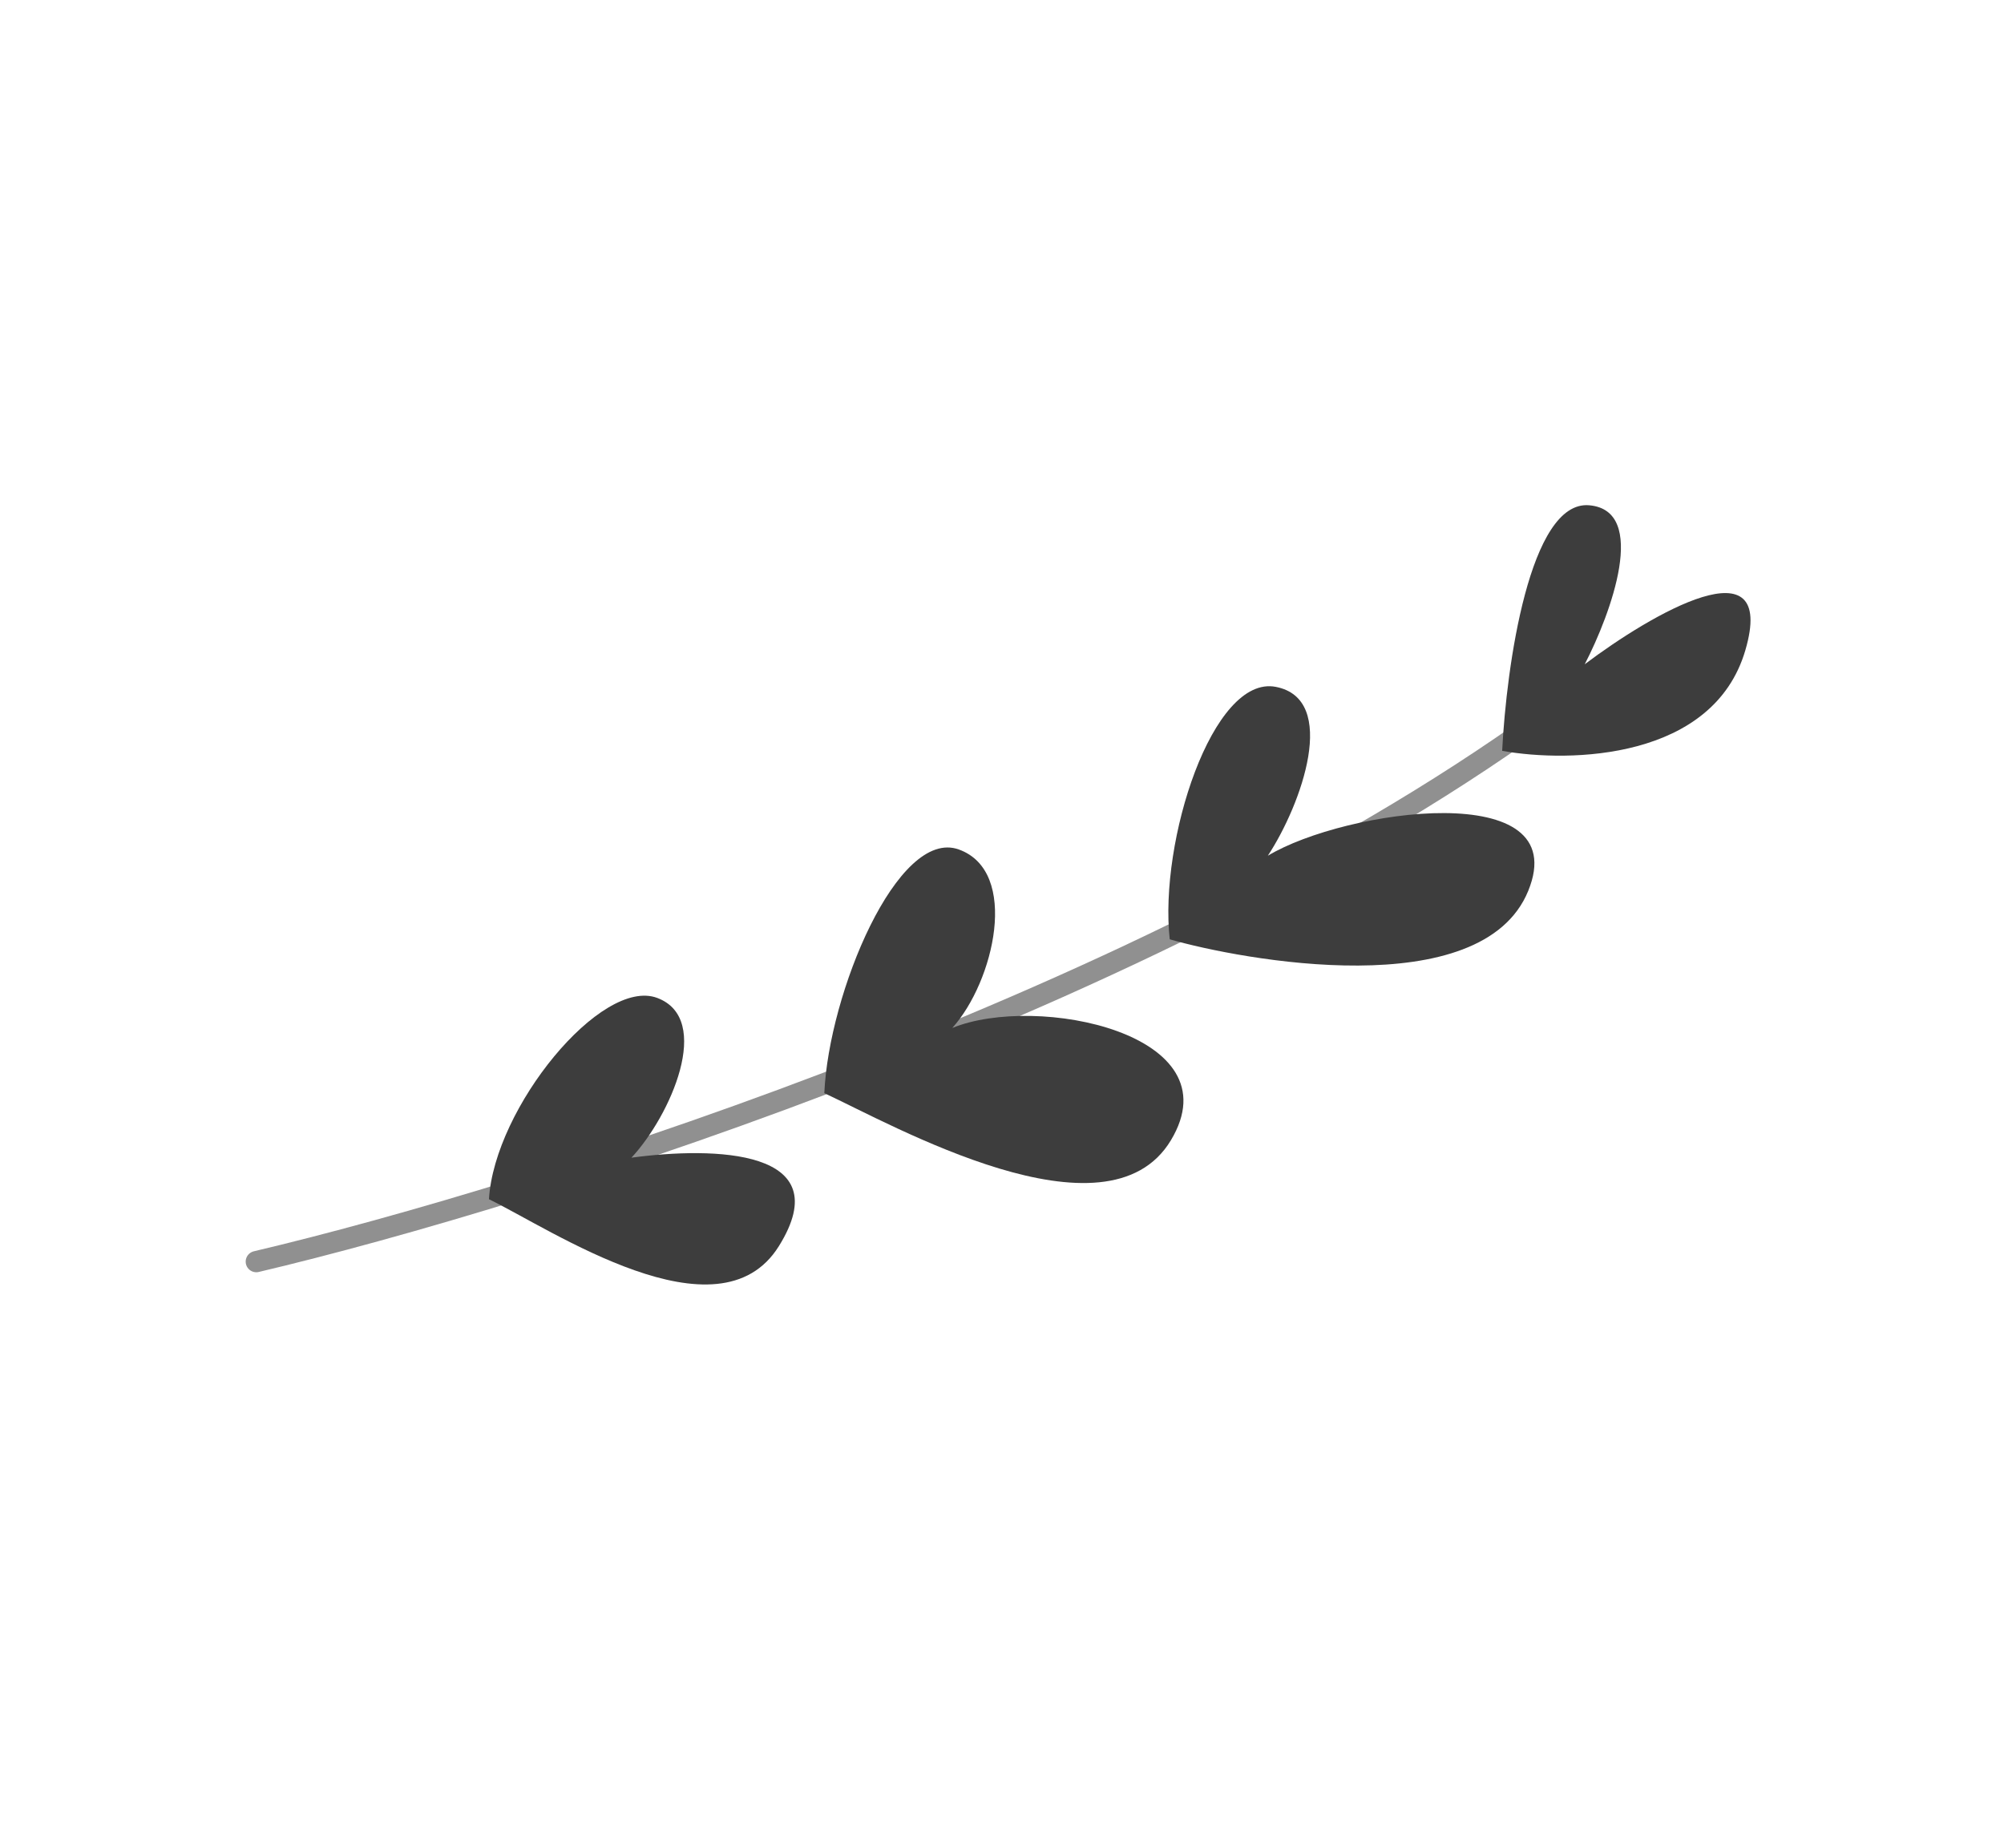
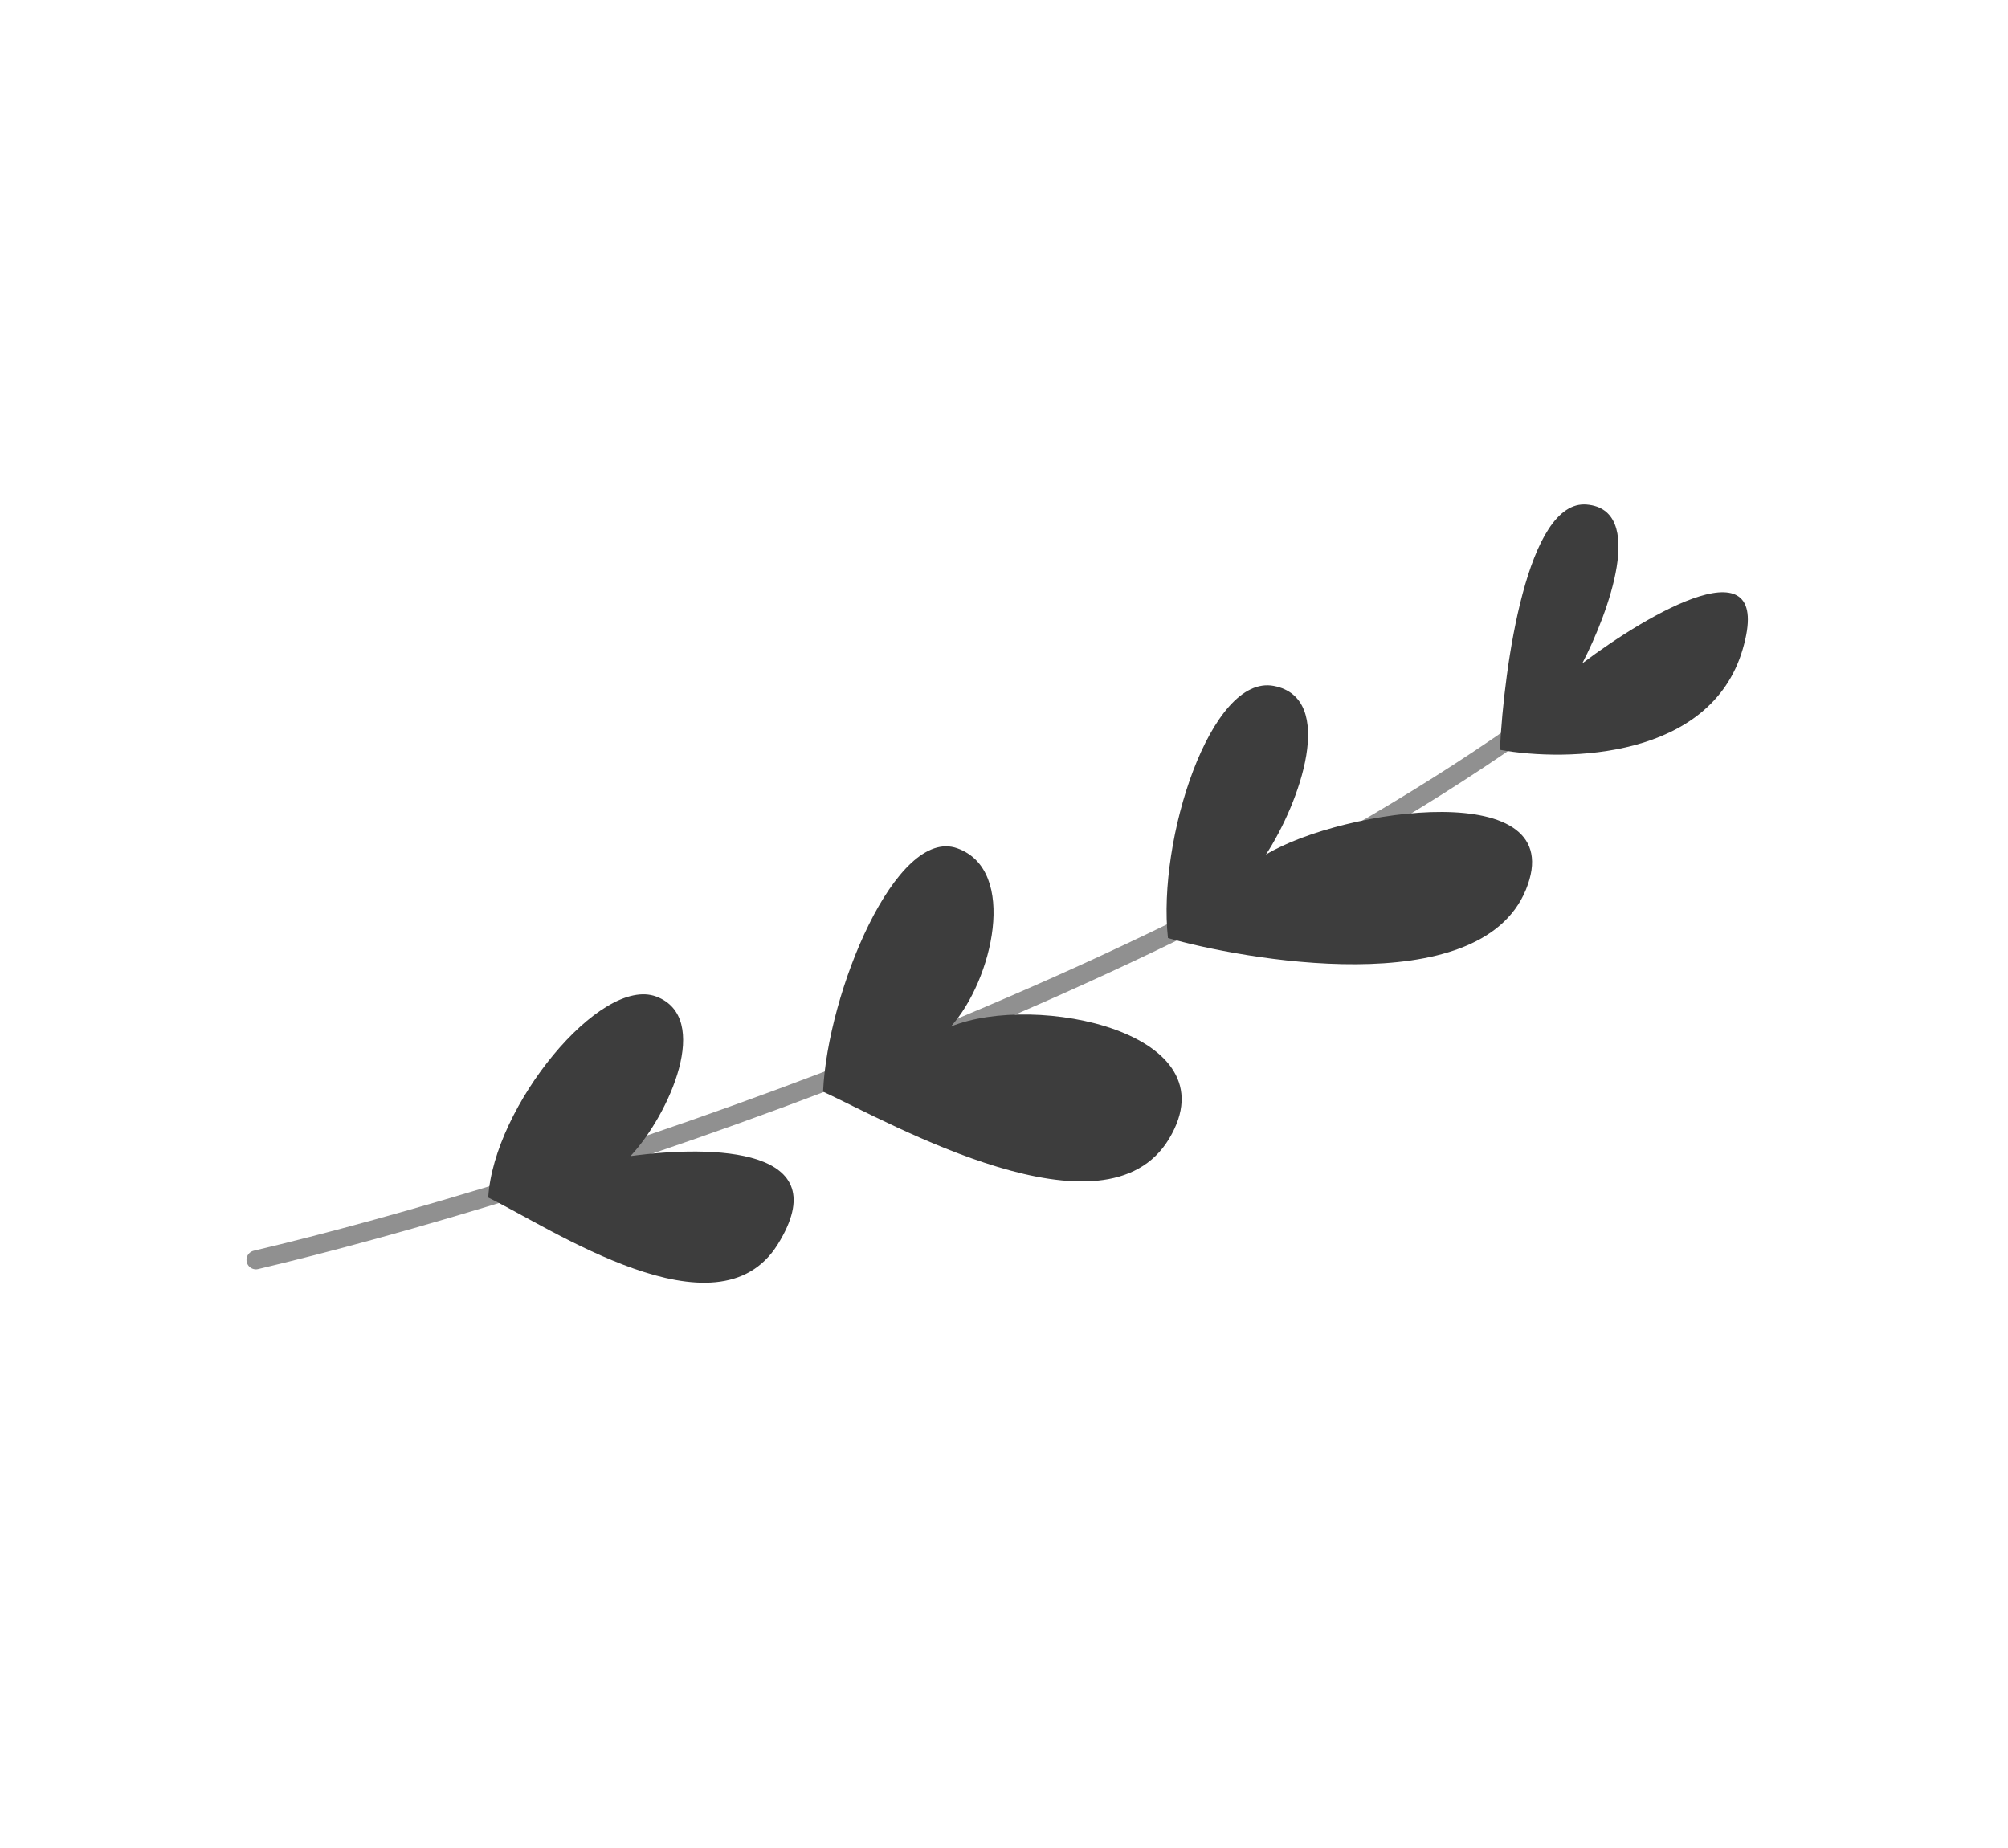
- <svg xmlns="http://www.w3.org/2000/svg" width="283" height="261" viewBox="0 0 283 261" fill="none">
-   <path d="M36.195 178.211C75.388 168.979 167.558 139.97 222.686 97.789" stroke="#909090" stroke-width="3" stroke-linecap="round" />
-   <path d="M215.812 125.844C209.234 141.949 175.243 135.584 165.186 132.681C163.665 118.829 171.229 95.3 180.162 97.022C189.096 98.743 183.825 113.592 179.043 120.874C189.963 114.293 222.391 109.739 215.812 125.844Z" fill="#3D3D3D" />
-   <path d="M165.353 161.066C156.303 176.118 125.993 158.86 116.407 154.411C117.029 140.355 126.745 116.893 135.393 119.99C144.04 123.087 140.376 138.677 134.481 145.204C146.392 140.324 174.403 146.013 165.353 161.066Z" fill="#3D3D3D" />
-   <path d="M109.994 176.019C101.461 189.726 77.795 173.623 69.048 169.396C69.819 156.485 84.913 137.994 92.818 140.964C100.722 143.934 94.684 157.612 89.172 163.528C100.869 161.953 118.527 162.312 109.994 176.019Z" fill="#3D3D3D" />
-   <path d="M246.479 91.832C241.952 107.331 221.695 107.775 212.132 106.06C212.723 94.192 216.009 70.64 224.421 71.372C232.834 72.104 227.506 86.65 223.791 93.831C233.24 86.707 251.006 76.334 246.479 91.832Z" fill="#3D3D3D" />
+ <svg xmlns="http://www.w3.org/2000/svg" width="213" height="196" viewBox="0 0 213 196" fill="none">
+   <path d="M27.148 133.655C56.543 126.731 125.67 104.974 167.017 73.338" stroke="#909090" stroke-width="2" stroke-linecap="round" />
+   <path d="M161.861 94.382C156.927 106.461 131.434 101.687 123.891 99.51C122.75 89.121 128.423 71.474 135.123 72.765C141.823 74.056 137.87 85.193 134.284 90.655C142.474 85.719 166.795 82.303 161.861 94.382Z" fill="#3D3D3D" />
+   <path d="M124.016 120.798C117.229 132.088 94.496 119.144 87.307 115.807C87.773 105.265 95.061 87.669 101.546 89.992C108.032 92.314 105.284 104.007 100.862 108.902C109.796 105.242 130.804 109.509 124.016 120.798Z" fill="#3D3D3D" />
+   <path d="M82.498 132.01C76.098 142.291 58.349 130.213 51.788 127.043C52.366 117.36 63.687 103.491 69.615 105.719C75.544 107.946 71.015 118.205 66.881 122.642C75.653 121.461 88.897 121.73 82.498 132.01Z" fill="#3D3D3D" />
+   <path d="M184.86 68.871C181.465 80.495 166.272 80.829 159.1 79.542C159.543 70.641 162.008 52.977 168.317 53.526C174.626 54.075 170.631 64.984 167.844 70.371C174.931 65.028 188.256 57.248 184.86 68.871Z" fill="#3D3D3D" />
</svg>
